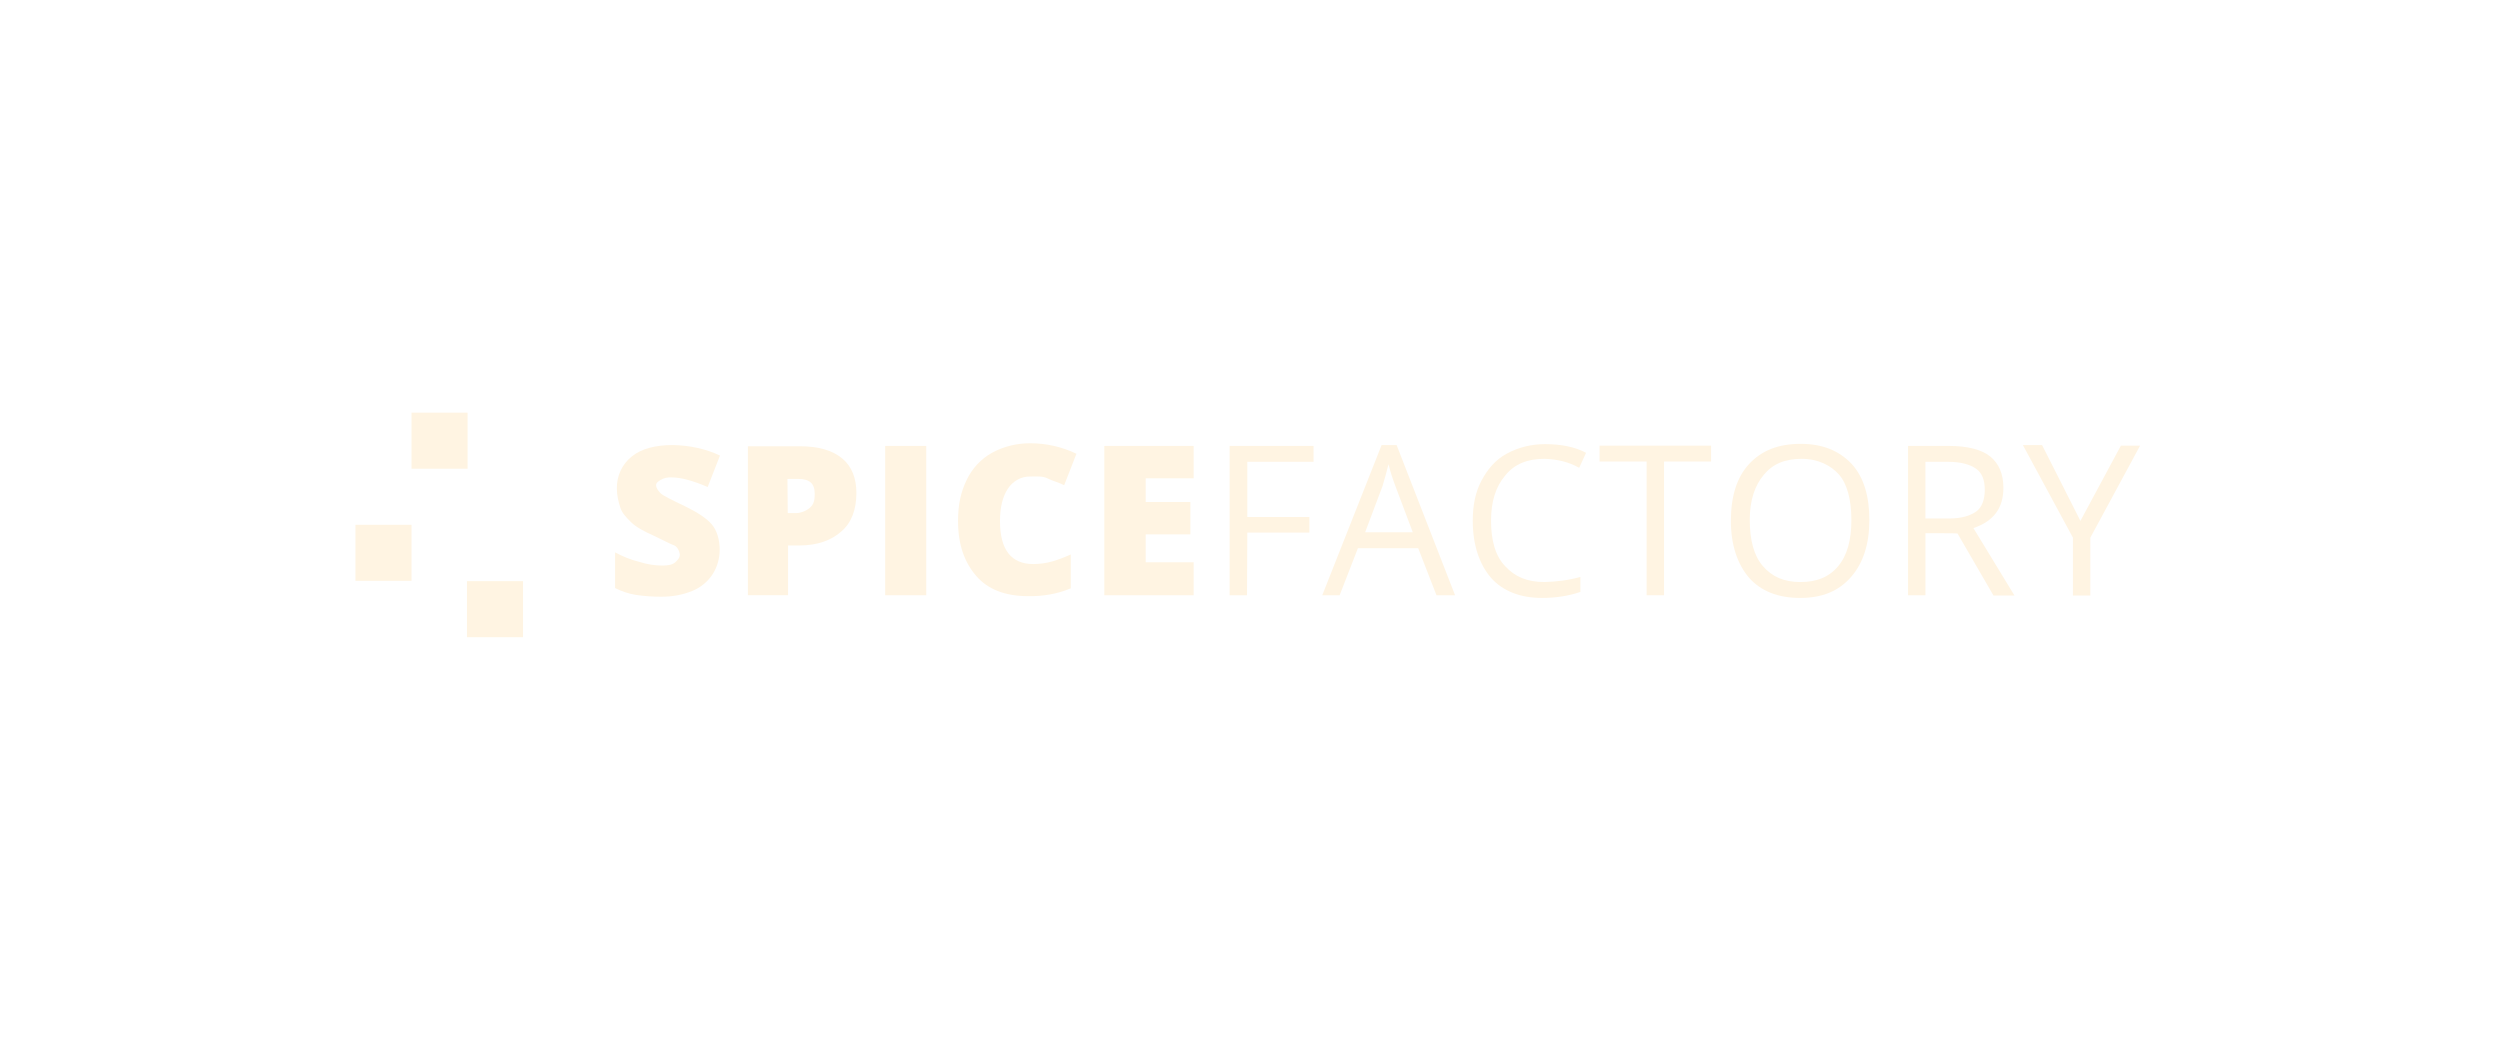
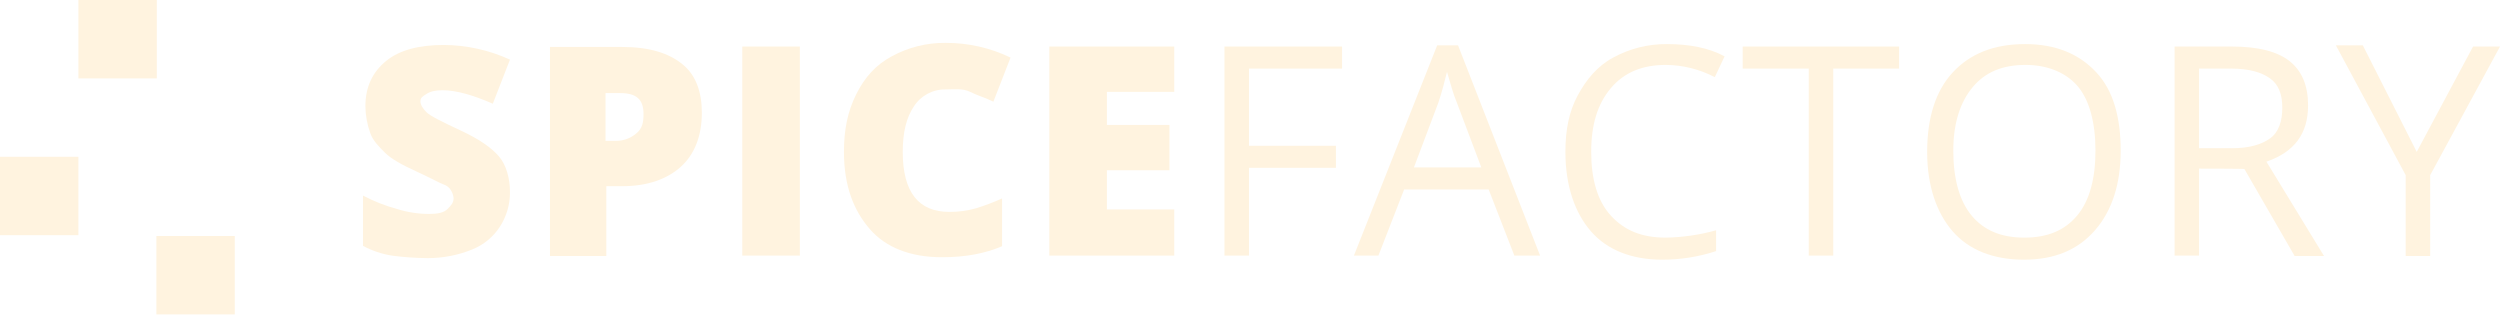
- <svg xmlns="http://www.w3.org/2000/svg" version="1.1" id="Layer_1" x="0px" y="0px" width="240px" height="100px" viewBox="0 0 240 100" enable-background="new 0 0 240 100" xml:space="preserve">
-   <rect x="-750.268" y="-641.349" display="none" fill="#221F1F" width="1489.072" height="1468.349" />
-   <rect display="none" fill="none" stroke="#FFF200" stroke-width="1.044" stroke-miterlimit="10" width="240" height="100" />
-   <g id="Layer_2_4_">
-     <g id="Layer_1-2_3_">
-       <rect x="39.505" y="39.616" fill="#FFF4E2" width="5.382" height="5.382" />
-       <rect x="34.124" y="50.379" fill="#FFF4E2" width="5.381" height="5.381" />
-       <rect x="44.829" y="55.79" fill="#FFF4E2" width="5.382" height="5.382" />
-       <path fill="#FFF4E2" d="M69.09,52.768c0,0.835-0.23,1.641-0.662,2.332c-0.46,0.719-1.151,1.294-1.928,1.611    c-0.95,0.403-1.986,0.575-3.022,0.575c-0.806,0-1.611-0.057-2.417-0.172c-0.72-0.115-1.381-0.345-2.015-0.662v-3.425    c0.749,0.403,1.525,0.719,2.36,0.921c0.72,0.229,1.439,0.345,2.188,0.345c0.575,0,1.007-0.086,1.266-0.345    c0.259-0.259,0.403-0.403,0.403-0.749c-0.029-0.173-0.086-0.345-0.173-0.489c-0.115-0.202-0.287-0.345-0.489-0.403    c-0.259-0.086-0.835-0.403-1.929-0.921c-0.921-0.403-1.669-0.834-2.101-1.266s-0.834-0.835-1.007-1.353    c-0.201-0.604-0.345-1.237-0.345-1.842c-0.029-1.209,0.489-2.36,1.438-3.108c0.921-0.748,2.274-1.093,3.943-1.093    c1.554,0.029,3.108,0.345,4.518,1.007l-1.18,3.022c-1.353-0.576-2.504-0.921-3.454-0.921c-0.374-0.029-0.777,0.058-1.094,0.259    c-0.259,0.173-0.403,0.259-0.403,0.489c0,0.259,0.173,0.49,0.403,0.748c0.259,0.259,1.094,0.663,2.36,1.267    c1.238,0.604,2.101,1.18,2.59,1.756C68.832,50.926,69.09,51.847,69.09,52.768z" />
-       <path fill="#FFF4E2" d="M82.214,47.328c0,1.612-0.489,2.878-1.439,3.684c-0.921,0.835-2.273,1.353-4.029,1.353h-1.093v4.777    h-3.856V42.839h4.95c1.842,0,3.195,0.403,4.116,1.18S82.214,45.918,82.214,47.328z M75.624,49.257h0.662    c0.519,0.028,1.036-0.172,1.439-0.489c0.402-0.345,0.489-0.748,0.489-1.353c0-1.007-0.489-1.439-1.612-1.439h-1.007L75.624,49.257    L75.624,49.257z" />
-       <path fill="#FFF4E2" d="M84.977,57.143V42.81h3.942v14.333H84.977z" />
-       <path fill="#FFF4E2" d="M98.935,45.746c-0.892-0.029-1.698,0.432-2.188,1.18C96.258,47.674,96,48.681,96,50.034    c0,2.763,1.093,4.115,3.194,4.115c0.633,0,1.238-0.086,1.842-0.258c0.604-0.173,1.18-0.403,1.756-0.662v3.252    c-1.295,0.547-2.706,0.777-4.116,0.749c-2.187,0-3.856-0.662-4.95-1.929c-1.094-1.266-1.755-2.935-1.755-5.295    c0-1.525,0.259-2.763,0.834-3.943c0.518-1.093,1.381-2.015,2.418-2.59c1.151-0.633,2.417-0.921,3.683-0.921    c1.526,0,3.051,0.346,4.433,1.008l-1.18,3.021c-0.489-0.258-1.094-0.403-1.612-0.662C100.086,45.688,99.51,45.746,98.935,45.746z" />
-       <path fill="#FFF4E2" d="M114.591,57.143h-8.576V42.81h8.576v3.108h-4.604v2.273h4.288V51.3h-4.288v2.677h4.604V57.143z" />
-       <path fill="#FFF4E2" d="M119.713,57.143h-1.669V42.81h8.058v1.525h-6.36v5.295h5.957v1.497h-5.957L119.713,57.143L119.713,57.143z    " />
-       <path fill="#FFF4E2" d="M137.902,57.143l-1.756-4.519h-5.785l-1.755,4.519h-1.669l5.698-14.418h1.439l5.612,14.418H137.902z     M135.628,51.099l-1.669-4.432c-0.259-0.69-0.489-1.381-0.662-2.101c-0.173,0.663-0.345,1.353-0.576,2.101l-1.669,4.432H135.628z" />
-       <path fill="#FFF4E2" d="M148.263,44.047c-1.612,0-2.878,0.489-3.77,1.612c-0.921,1.094-1.353,2.503-1.353,4.345    c0,1.842,0.403,3.367,1.353,4.346c0.921,1.007,2.101,1.525,3.77,1.525c1.151-0.028,2.332-0.172,3.454-0.489v1.439    c-1.18,0.403-2.417,0.576-3.684,0.576c-2.101,0-3.771-0.662-4.893-1.928c-1.093-1.267-1.755-3.108-1.755-5.469    c0-1.525,0.259-2.763,0.834-3.856c0.576-1.093,1.353-2.015,2.417-2.59c1.151-0.633,2.418-0.921,3.684-0.921    c1.525,0,2.878,0.259,3.943,0.834l-0.662,1.439C150.594,44.335,149.443,44.077,148.263,44.047z" />
-       <path fill="#FFF4E2" d="M159.746,57.143h-1.669V44.307h-4.519v-1.525h10.706v1.525h-4.518V57.143z" />
-       <path fill="#FFF4E2" d="M179.459,49.919c0,2.273-0.575,4.115-1.755,5.468c-1.18,1.353-2.763,2.015-4.892,2.015    c-2.13,0-3.771-0.662-4.893-1.928c-1.093-1.267-1.755-3.108-1.755-5.469c0-2.36,0.576-4.202,1.755-5.468    c1.18-1.266,2.763-1.928,4.951-1.928c2.101,0,3.684,0.662,4.892,1.928C178.942,45.832,179.459,47.674,179.459,49.919z     M167.977,49.919c0,1.928,0.403,3.453,1.266,4.432c0.863,1.007,2.015,1.525,3.598,1.525s2.763-0.489,3.626-1.525    s1.267-2.503,1.267-4.432s-0.403-3.454-1.18-4.346c-0.777-0.892-2.015-1.525-3.597-1.525c-1.612,0-2.763,0.489-3.626,1.525    S167.977,47.991,167.977,49.919L167.977,49.919z" />
-       <path fill="#FFF4E2" d="M184.842,51.185v5.958h-1.669V42.81h3.943c1.756,0,3.108,0.346,3.942,1.007    c0.835,0.691,1.267,1.669,1.267,3.022c0,1.928-0.921,3.194-2.878,3.856l3.943,6.476h-2.015l-3.454-5.958    C187.921,51.185,184.842,51.185,184.842,51.185z M184.842,49.775h2.273c1.18,0,2.015-0.259,2.59-0.662    c0.576-0.402,0.834-1.18,0.834-2.101c0-0.921-0.259-1.612-0.834-2.015s-1.439-0.662-2.677-0.662h-2.187V49.775L184.842,49.775z" />
-       <path fill="#FFF4E2" d="M199.721,50.005l3.885-7.223h1.842l-4.777,8.835v5.555h-1.669v-5.555l-4.806-8.893h1.842L199.721,50.005z" />
+ <svg xmlns="http://www.w3.org/2000/svg" viewBox="0 0 1090.26 137.11">
+   <defs>
+     <style>.cls-1{fill:#fff3df;}</style>
+   </defs>
+   <g id="Layer_2" data-name="Layer 2">
+     <g id="Layer_1-2" data-name="Layer 1">
+       <rect class="cls-1" x="34.19" width="34.19" height="34.19" />
+       <rect class="cls-1" y="68.37" width="34.19" height="34.19" />
+       <rect class="cls-1" x="68.2" y="102.92" width="34.19" height="34.19" />
+       <path class="cls-1" d="M222.4,83.69a27.39,27.39,0,0,1-4.28,15,25.84,25.84,0,0,1-12.28,10.14,51.24,51.24,0,0,1-19.23,3.74,125.21,125.21,0,0,1-15.49-1.06,40.29,40.29,0,0,1-12.82-4.28V85.29a72.87,72.87,0,0,0,14.95,5.88,46.42,46.42,0,0,0,13.89,2.13c3.74,0,6.41-.53,8-2.13s2.67-2.67,2.67-4.81a7.65,7.65,0,0,0-1.06-3.21,5.56,5.56,0,0,0-3.21-2.67c-1.6-.53-5.34-2.67-12.29-5.87-5.87-2.67-10.68-5.34-13.35-8s-5.34-5.34-6.41-8.54a35.54,35.54,0,0,1-2.14-11.75c0-8.55,3.21-15,9.08-19.77s14.43-6.94,25.11-6.94A70.43,70.43,0,0,1,222.4,26l-7.48,19.23c-8.55-3.74-16-5.88-21.9-5.88-3.21,0-5.34.54-7,1.6s-2.67,1.61-2.67,3.21,1.07,3.2,2.67,4.81,7,4.27,15,8,13.35,7.48,16.56,11.22S222.4,77.81,222.4,83.69Z" />
+       <path class="cls-1" d="M306.08,49.14c0,10.15-3.2,18.17-9.08,23.51s-14.42,8.55-25.64,8.55h-6.94v30.44H239.85V20.48h31.51c11.76,0,20.3,2.67,26.18,7.48C303.41,32.58,306.08,40.06,306.08,49.14Zm-42,12.29h4.28a13.5,13.5,0,0,0,9.08-3.2c2.67-2.14,3.2-4.81,3.2-8.55,0-6.41-3.2-9.08-10.15-9.08h-6.41V61.43Z" />
+       <path class="cls-1" d="M323.71,111.47V20.3h25.11v91.17Z" />
+       <path class="cls-1" d="M412.39,39a16.11,16.11,0,0,0-13.89,7.47c-3.21,4.81-4.81,11.22-4.81,19.77,0,17.63,6.94,26.17,20.3,26.17a41.61,41.61,0,0,0,11.75-1.6A97.06,97.06,0,0,0,437,86.54v20.83c-7.48,3.21-16,4.81-26.18,4.81-13.88,0-24.57-4.28-31.51-12.29S368.05,81.2,368.05,66.24c0-9.62,1.6-17.63,5.34-25.11s8.55-12.82,15.49-16.56a47.94,47.94,0,0,1,23.51-5.87,64.5,64.5,0,0,1,28.31,6.41l-7.48,19.23c-3.21-1.61-6.94-2.67-10.15-4.28S416.13,39,412.39,39Z" />
+       <path class="cls-1" d="M512.1,111.47H457.61V20.3H512.1V40.06H482.72V54.49H510V74.25H482.72V91.34H512.1Z" />
+       <path class="cls-1" d="M544.69,111.47H534V20.3h51.28v9.61H544.69V63.57h37.92v9.61H544.69Z" />
+       <path class="cls-1" d="M660.42,111.47,649.21,82.62H612.35l-11.22,28.85H590.45l36.32-91.71h9.08l35.79,91.71ZM646,73,635.32,44.69c-1.6-3.74-2.67-8-4.28-13.35-1.06,4.27-2.13,8.55-3.74,13.35L616.62,73Z" />
+       <path class="cls-1" d="M726.48,28.31c-10.15,0-18.16,3.21-24,10.15s-8.55,16-8.55,27.78,2.67,21.37,8.55,27.78,13.35,9.61,24,9.61a87.16,87.16,0,0,0,21.91-3.2v9.08a75,75,0,0,1-23.51,3.74c-13.35,0-24-4.28-31-12.29S682.68,81.2,682.68,66.24c0-9.62,1.6-17.63,5.34-24.57s8.55-12.82,15.49-16.56A48,48,0,0,1,727,19.23c9.61,0,18.16,1.6,25.1,5.34l-4.27,9.08A46.76,46.76,0,0,0,726.48,28.31Z" />
+       <path class="cls-1" d="M799.49,111.47H788.81V29.91H760V20.3h68.2v9.61H799.49v81.56Z" />
+       <path class="cls-1" d="M924.84,65.7c0,14.43-3.74,26.18-11.21,34.73s-17.63,12.82-31,12.82-24-4.28-31-12.29S840.44,81.2,840.44,66.24s3.74-26.71,11.22-34.72,17.63-12.29,31.52-12.29c13.35,0,23.5,4.27,31,12.29S924.84,51.28,924.84,65.7Zm-73,0c0,12.29,2.67,21.91,8,28.32s12.82,9.61,23,9.61,17.63-3.2,23-9.61,8-16,8-28.32-2.67-21.9-7.48-27.77-12.82-9.62-23-9.62-17.62,3.21-23,9.62S851.84,53.42,851.84,65.7Z" />
+       <path class="cls-1" d="M959,73.54v37.93H948.35V20.3h25.1c11.22,0,19.77,2.14,25.11,6.41s8,10.68,8,19.23c0,12.29-5.87,20.3-18.16,24.57l25.11,41.13H1000.7L978.8,73.72C978.8,73.54,959,73.54,959,73.54Zm0-8.9h14.42c7.48,0,12.82-1.61,16.56-4.28s5.34-7.48,5.34-13.35-1.6-10.15-5.34-12.82-9.08-4.28-17.09-4.28H959Z" />
+       <path class="cls-1" d="M1053.94,66.24l24.57-45.94h11.75l-30.45,56.09v35.25h-10.68V76.39l-30.45-56.63h11.75Z" />
    </g>
  </g>
</svg>
